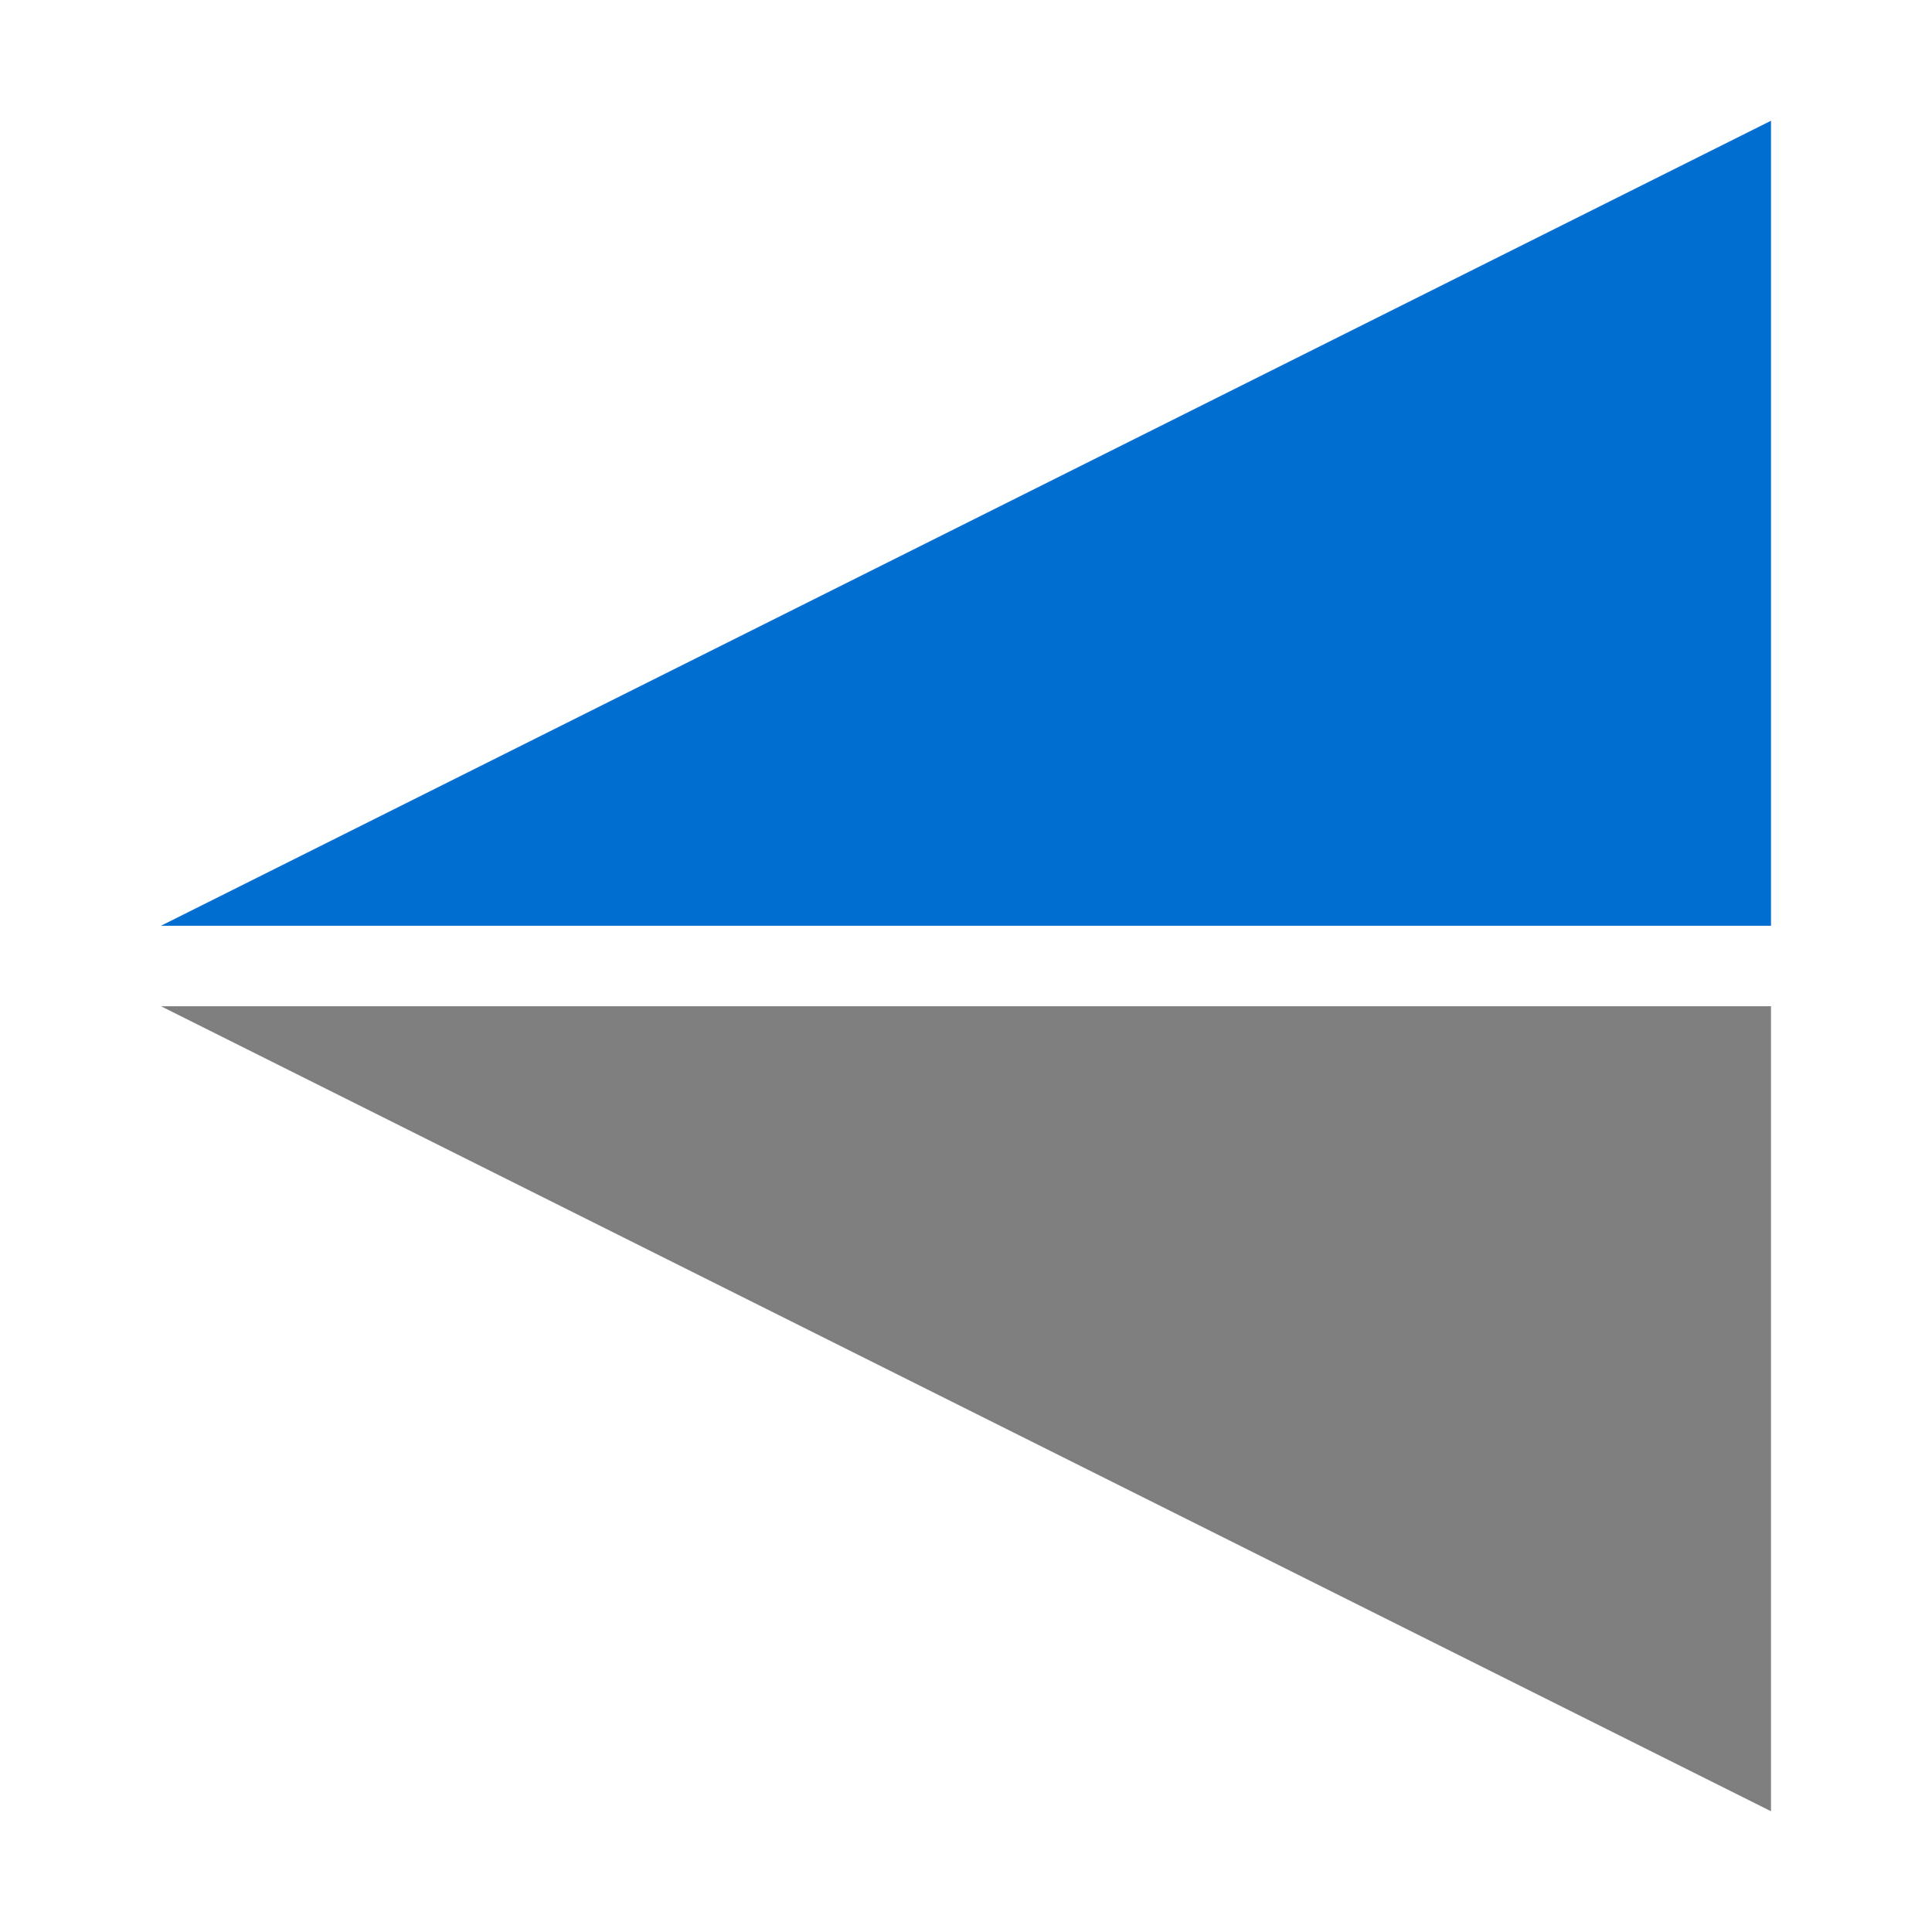
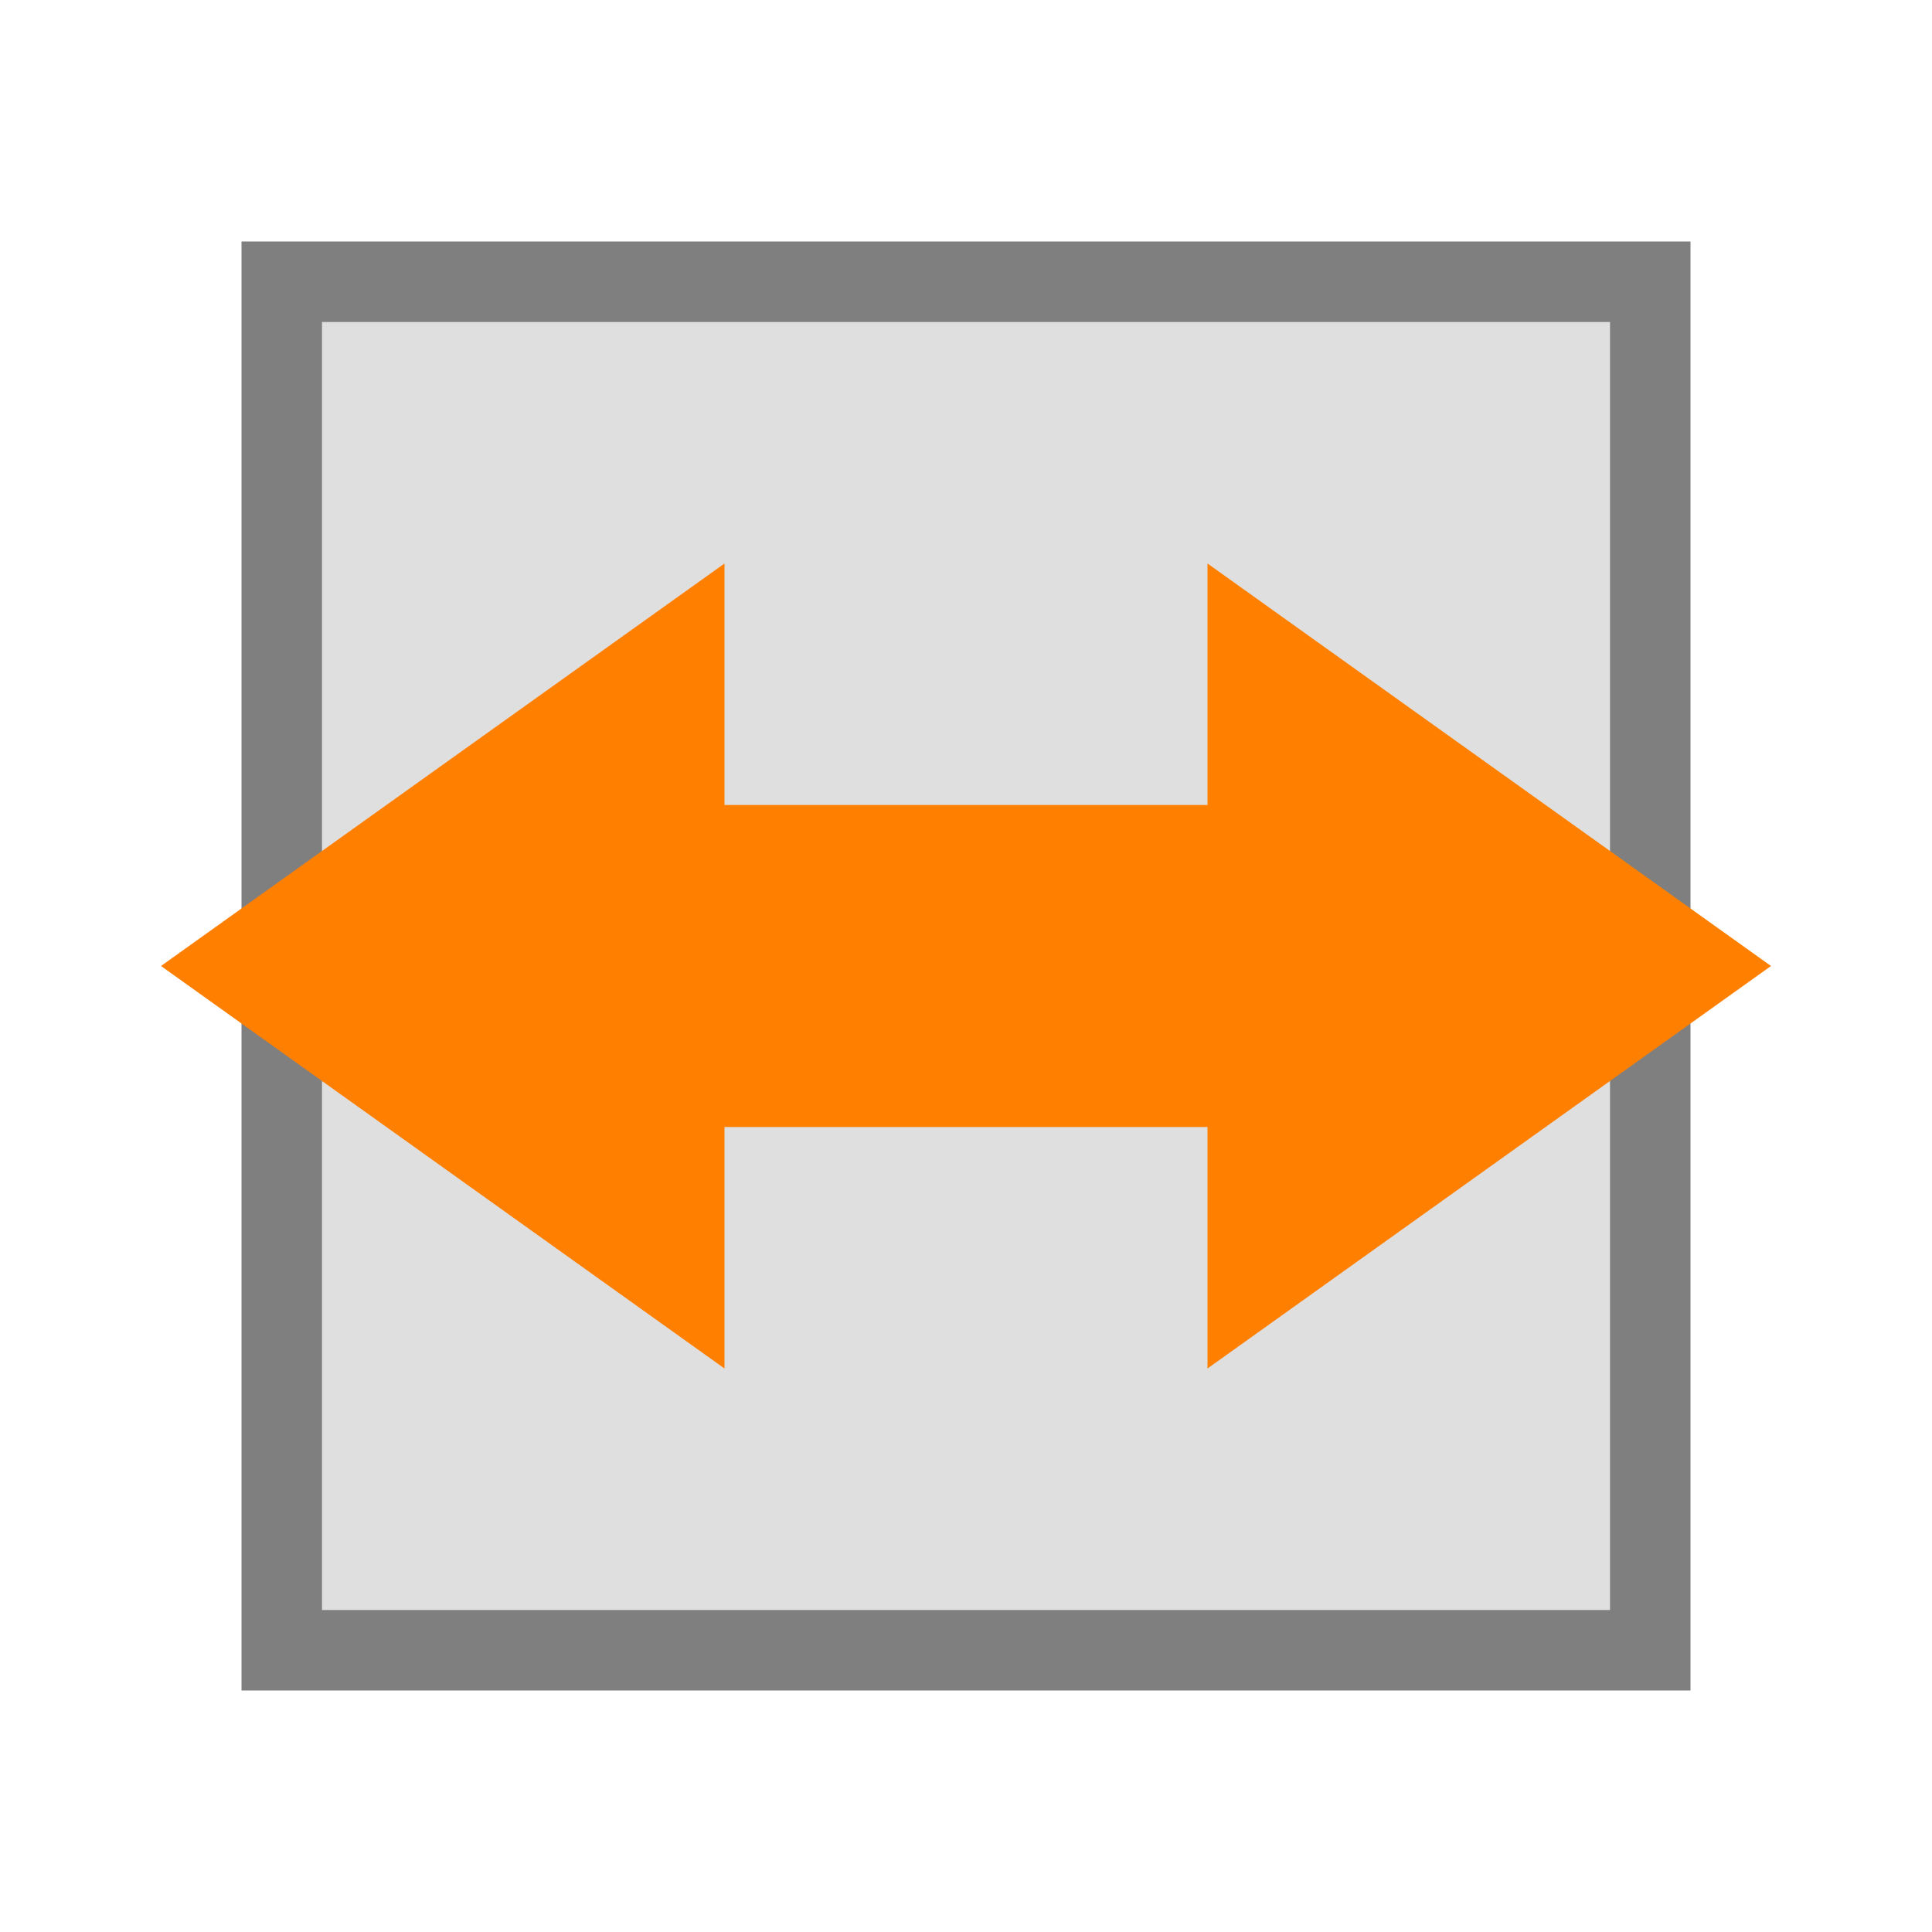
- <svg xmlns="http://www.w3.org/2000/svg" width="100%" height="100%" viewBox="0 0 24 24" version="1.1" xml:space="preserve" style="fill-rule:evenodd;clip-rule:evenodd;stroke-linejoin:round;stroke-miterlimit:2;">
-   <g transform="matrix(7.2038e-17,1.17647,1.07411,-6.57705e-17,-0.889366,-0.852941)">
-     <g transform="matrix(1.0625,0,0,1.33,-3.3125,-6.62)">
-       <path d="M13,7L13,21L5,21L13,7Z" style="fill:rgb(0,109,208);" />
-     </g>
-     <g transform="matrix(-1.0625,0,0,1.33,25.1625,-6.62)">
-       <path d="M13,7L13,21L5,21L13,7Z" style="fill:rgb(127,127,127);" />
-     </g>
+ <svg xmlns="http://www.w3.org/2000/svg" width="24" height="24" viewBox="0 0 24 24" id="svg2" version="1.1">
+   <defs id="defs4">
+     </defs>
+   <g id="layer1" transform="translate(0,-1028.362)">
+     <path style="fill:#7f7f7f;fill-opacity:0.247;stroke:#7f7f7f;stroke-width:1;stroke-miterlimit:4;stroke-dasharray:none;stroke-dashoffset:10;stroke-opacity:1" d="m 20.5,1031.862 0,17 h -17 v -17 z" id="rect826" />
+     <path style="fill:#ff7f00;fill-opacity:1;stroke:none;stroke-width:1px;stroke-linecap:butt;stroke-linejoin:miter;stroke-opacity:1" d="m 2,1040.362 7,5 v -3 h 6 v 3 l 7,-5 -7,-5 v 3 H 9 v -3 z" id="path909" />
  </g>
</svg>
